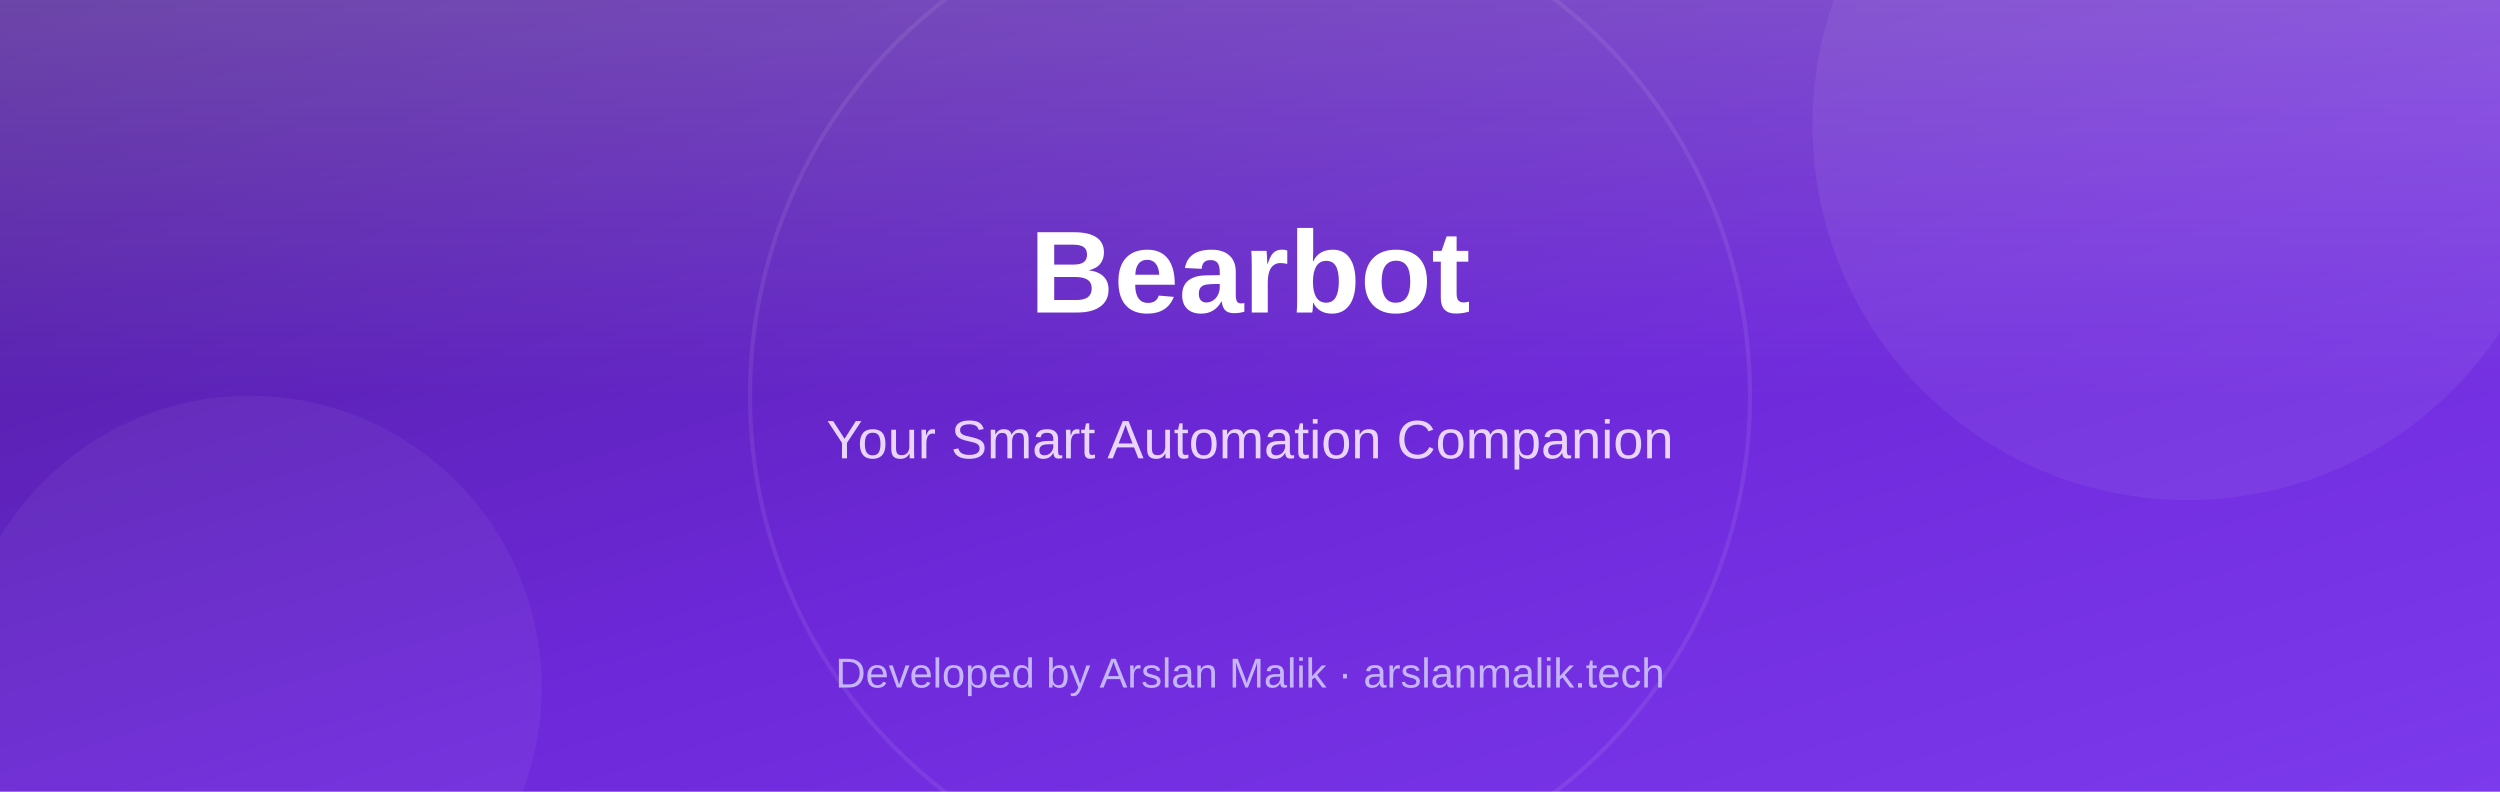
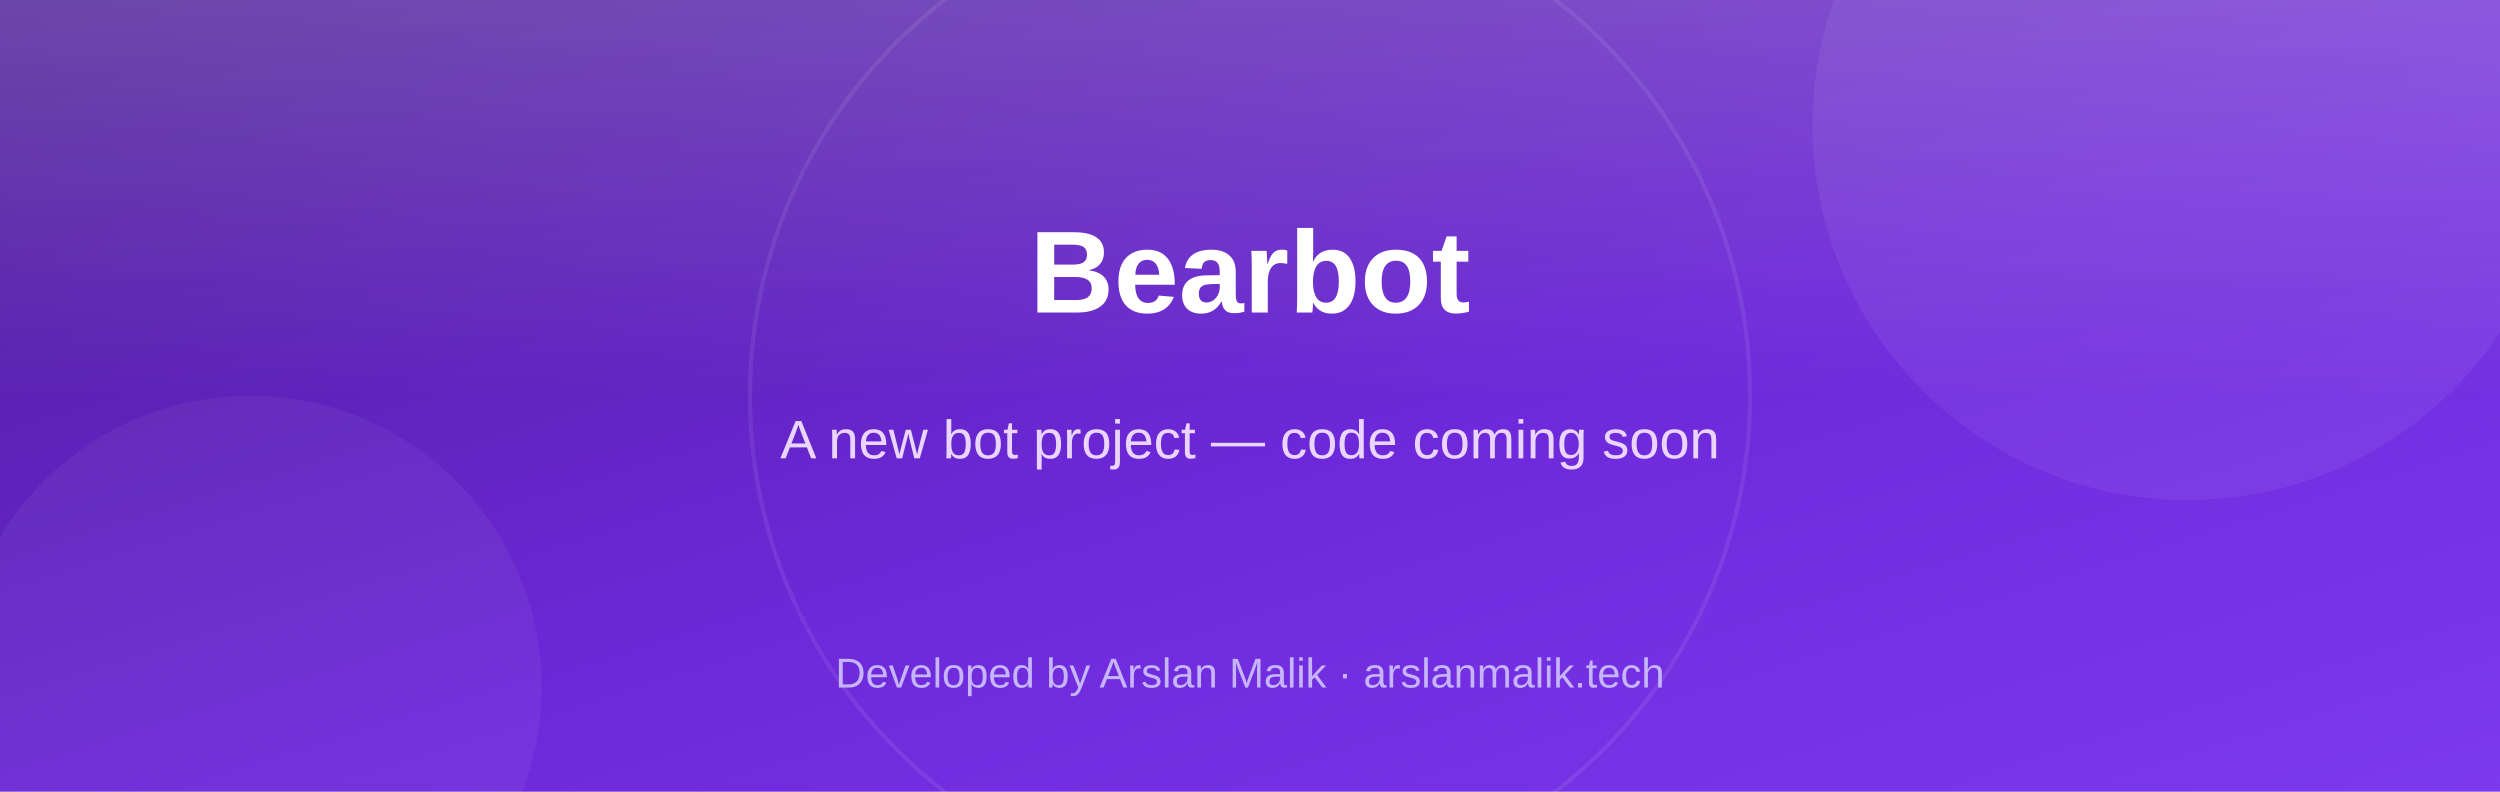
<svg xmlns="http://www.w3.org/2000/svg" width="1200" height="380" viewBox="0 0 1200 380">
  <defs>
    <linearGradient id="bg" x1="0" y1="0" x2="1" y2="1">
      <stop offset="0" stop-color="#4C1D95" />
      <stop offset="0.55" stop-color="#6D28D9" />
      <stop offset="1" stop-color="#7C3AED" />
    </linearGradient>
    <linearGradient id="shine" x1="0" y1="0" x2="0" y2="1">
      <stop offset="0" stop-color="#ffffff" stop-opacity="0.18" />
      <stop offset="0.5" stop-color="#ffffff" stop-opacity="0" />
    </linearGradient>
  </defs>
  <rect width="1200" height="380" fill="url(#bg)" />
  <circle cx="1050" cy="60" r="180" fill="#ffffff" opacity="0.06" />
  <circle cx="120" cy="330" r="140" fill="#ffffff" opacity="0.05" />
  <circle cx="600" cy="190" r="240" fill="none" stroke="#ffffff" stroke-opacity="0.08" stroke-width="2" />
  <rect width="1200" height="380" fill="url(#shine)" />
  <text x="600" y="150" text-anchor="middle" font-family="Segoe UI, Arial, sans-serif" font-size="56" font-weight="800" fill="#ffffff">Bearbot</text>
-   <text x="600" y="220" text-anchor="middle" font-family="Segoe UI, Arial, sans-serif" font-size="26" fill="#E9D5FF">Your Smart Automation Companion</text>
+   <text x="600" y="220" text-anchor="middle" font-family="Segoe UI, Arial, sans-serif" font-size="26" fill="#E9D5FF">A new bot project — code coming soon</text>
  <text x="600" y="330" text-anchor="middle" font-family="Segoe UI, Arial, sans-serif" font-size="20" fill="#C4B5FD">Developed by Arslan Malik  ·  arslanmalik.tech</text>
</svg>
